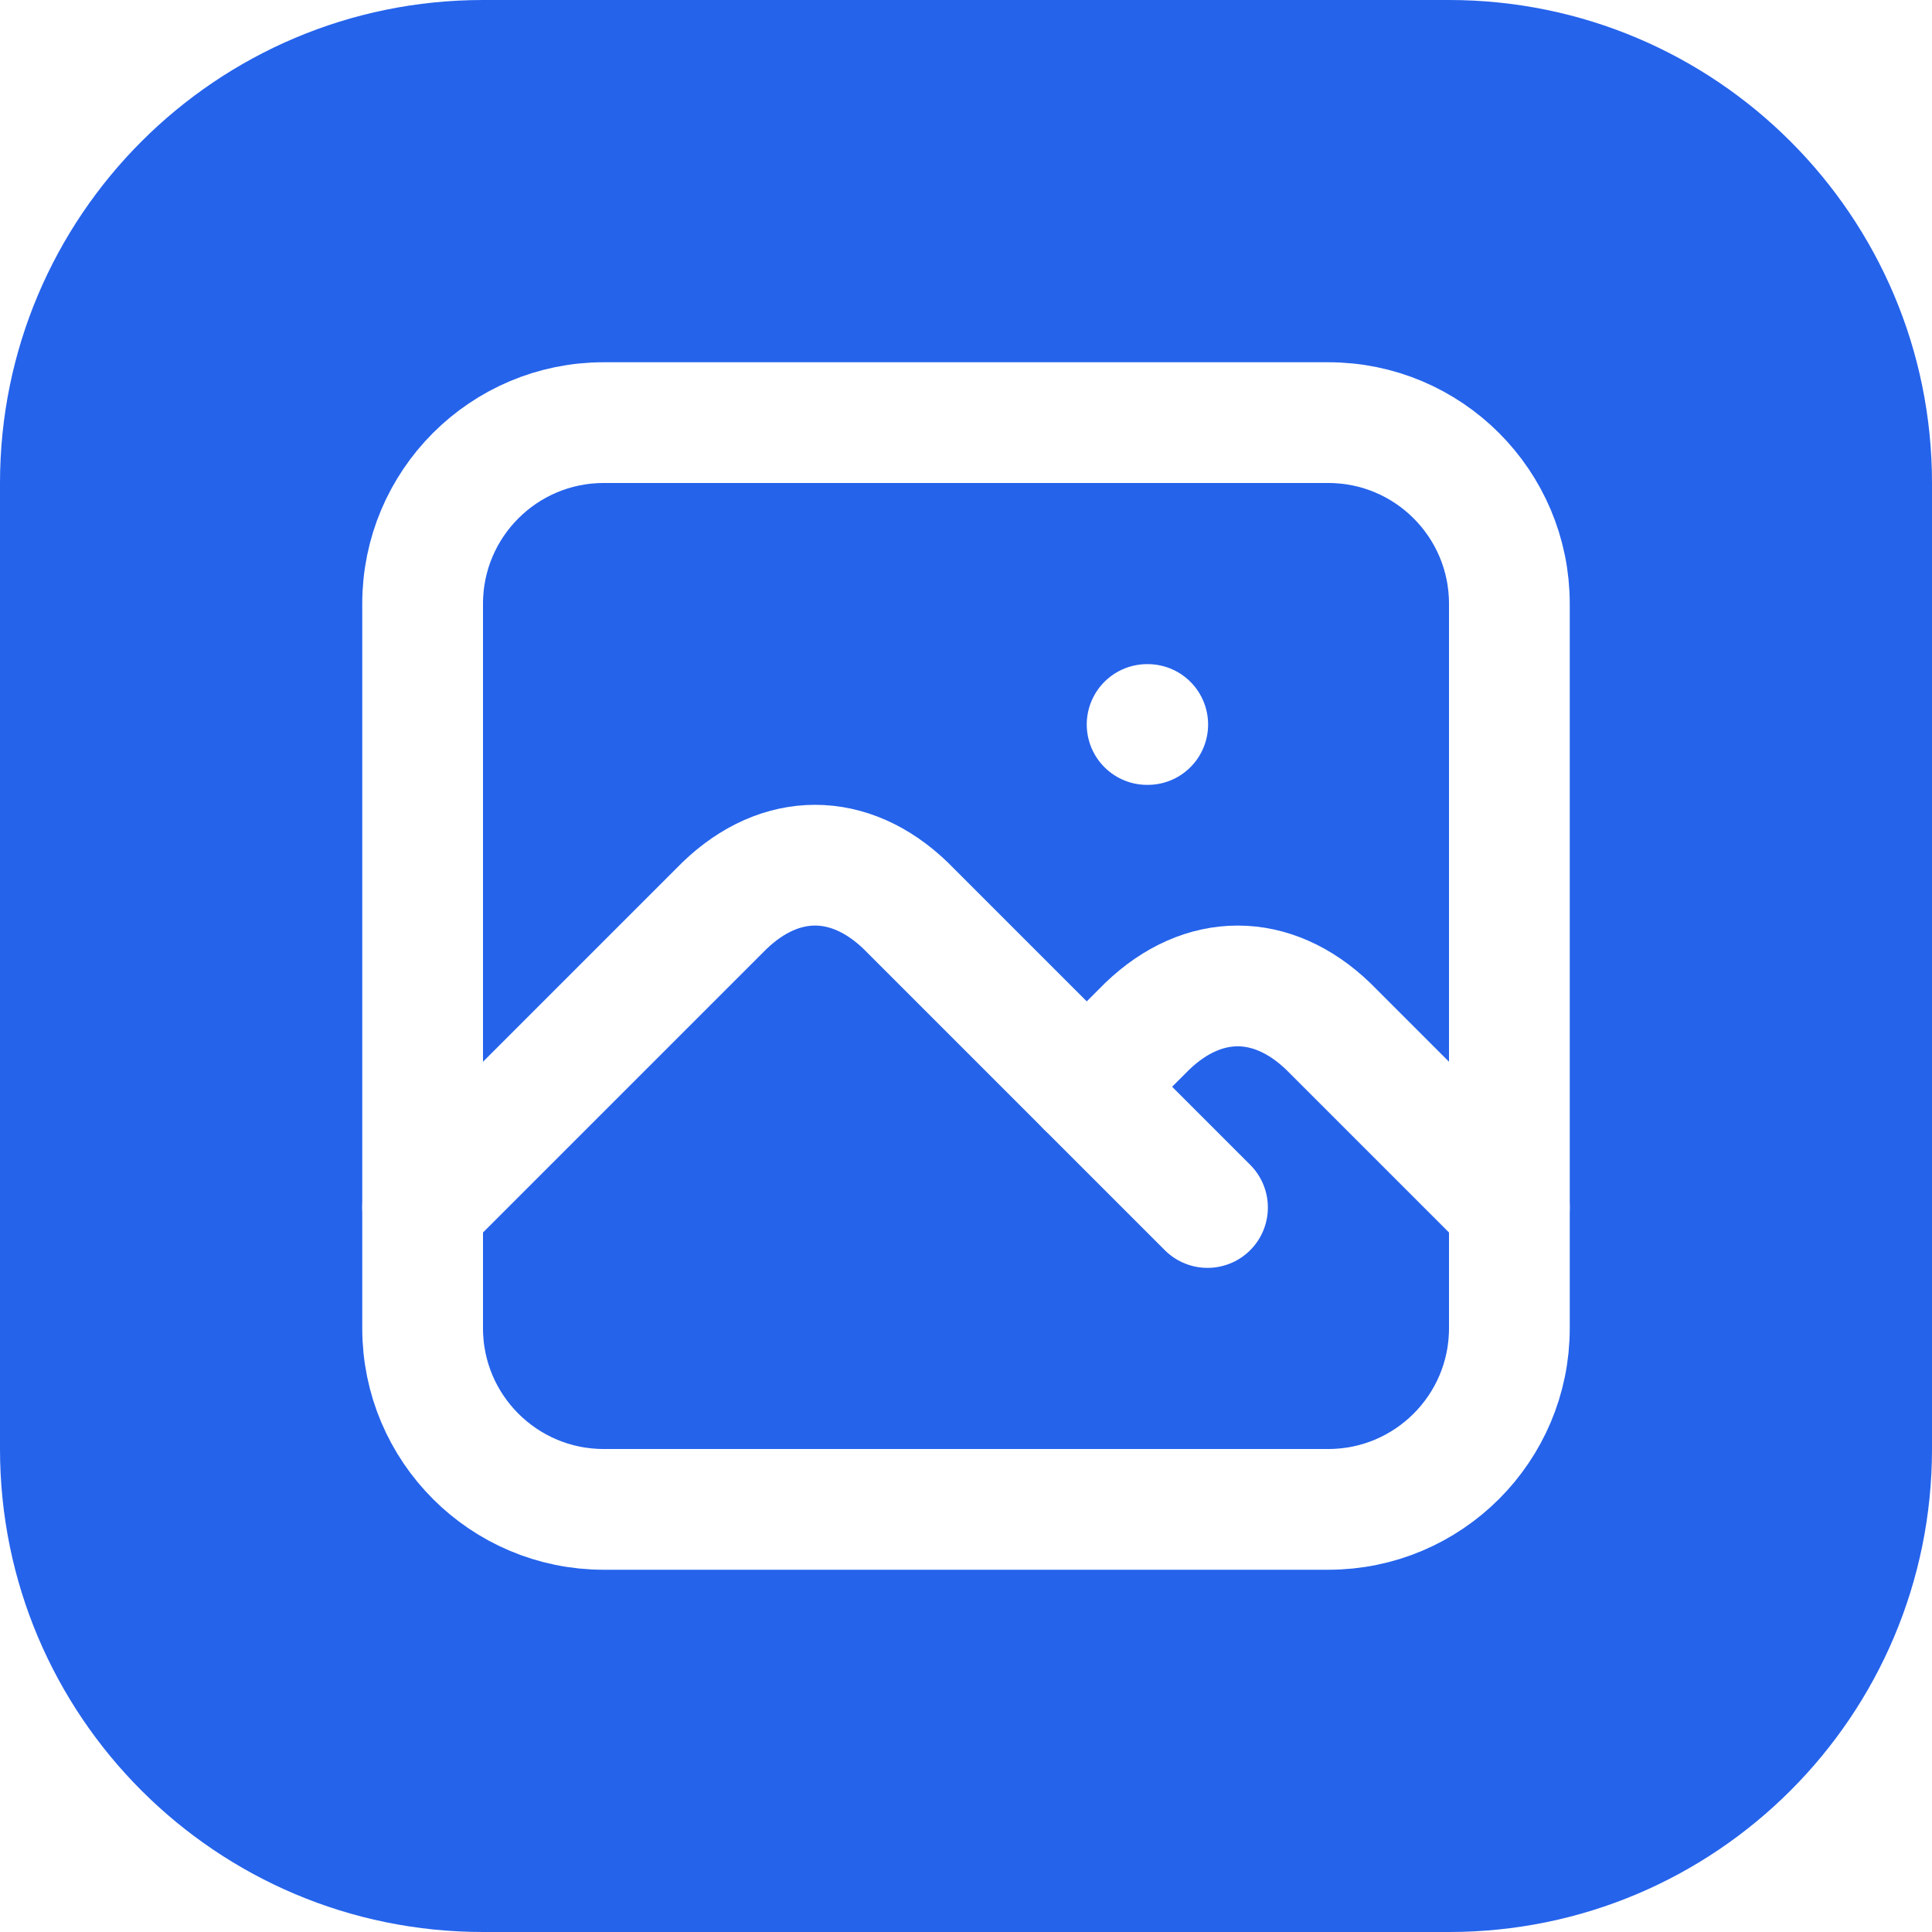
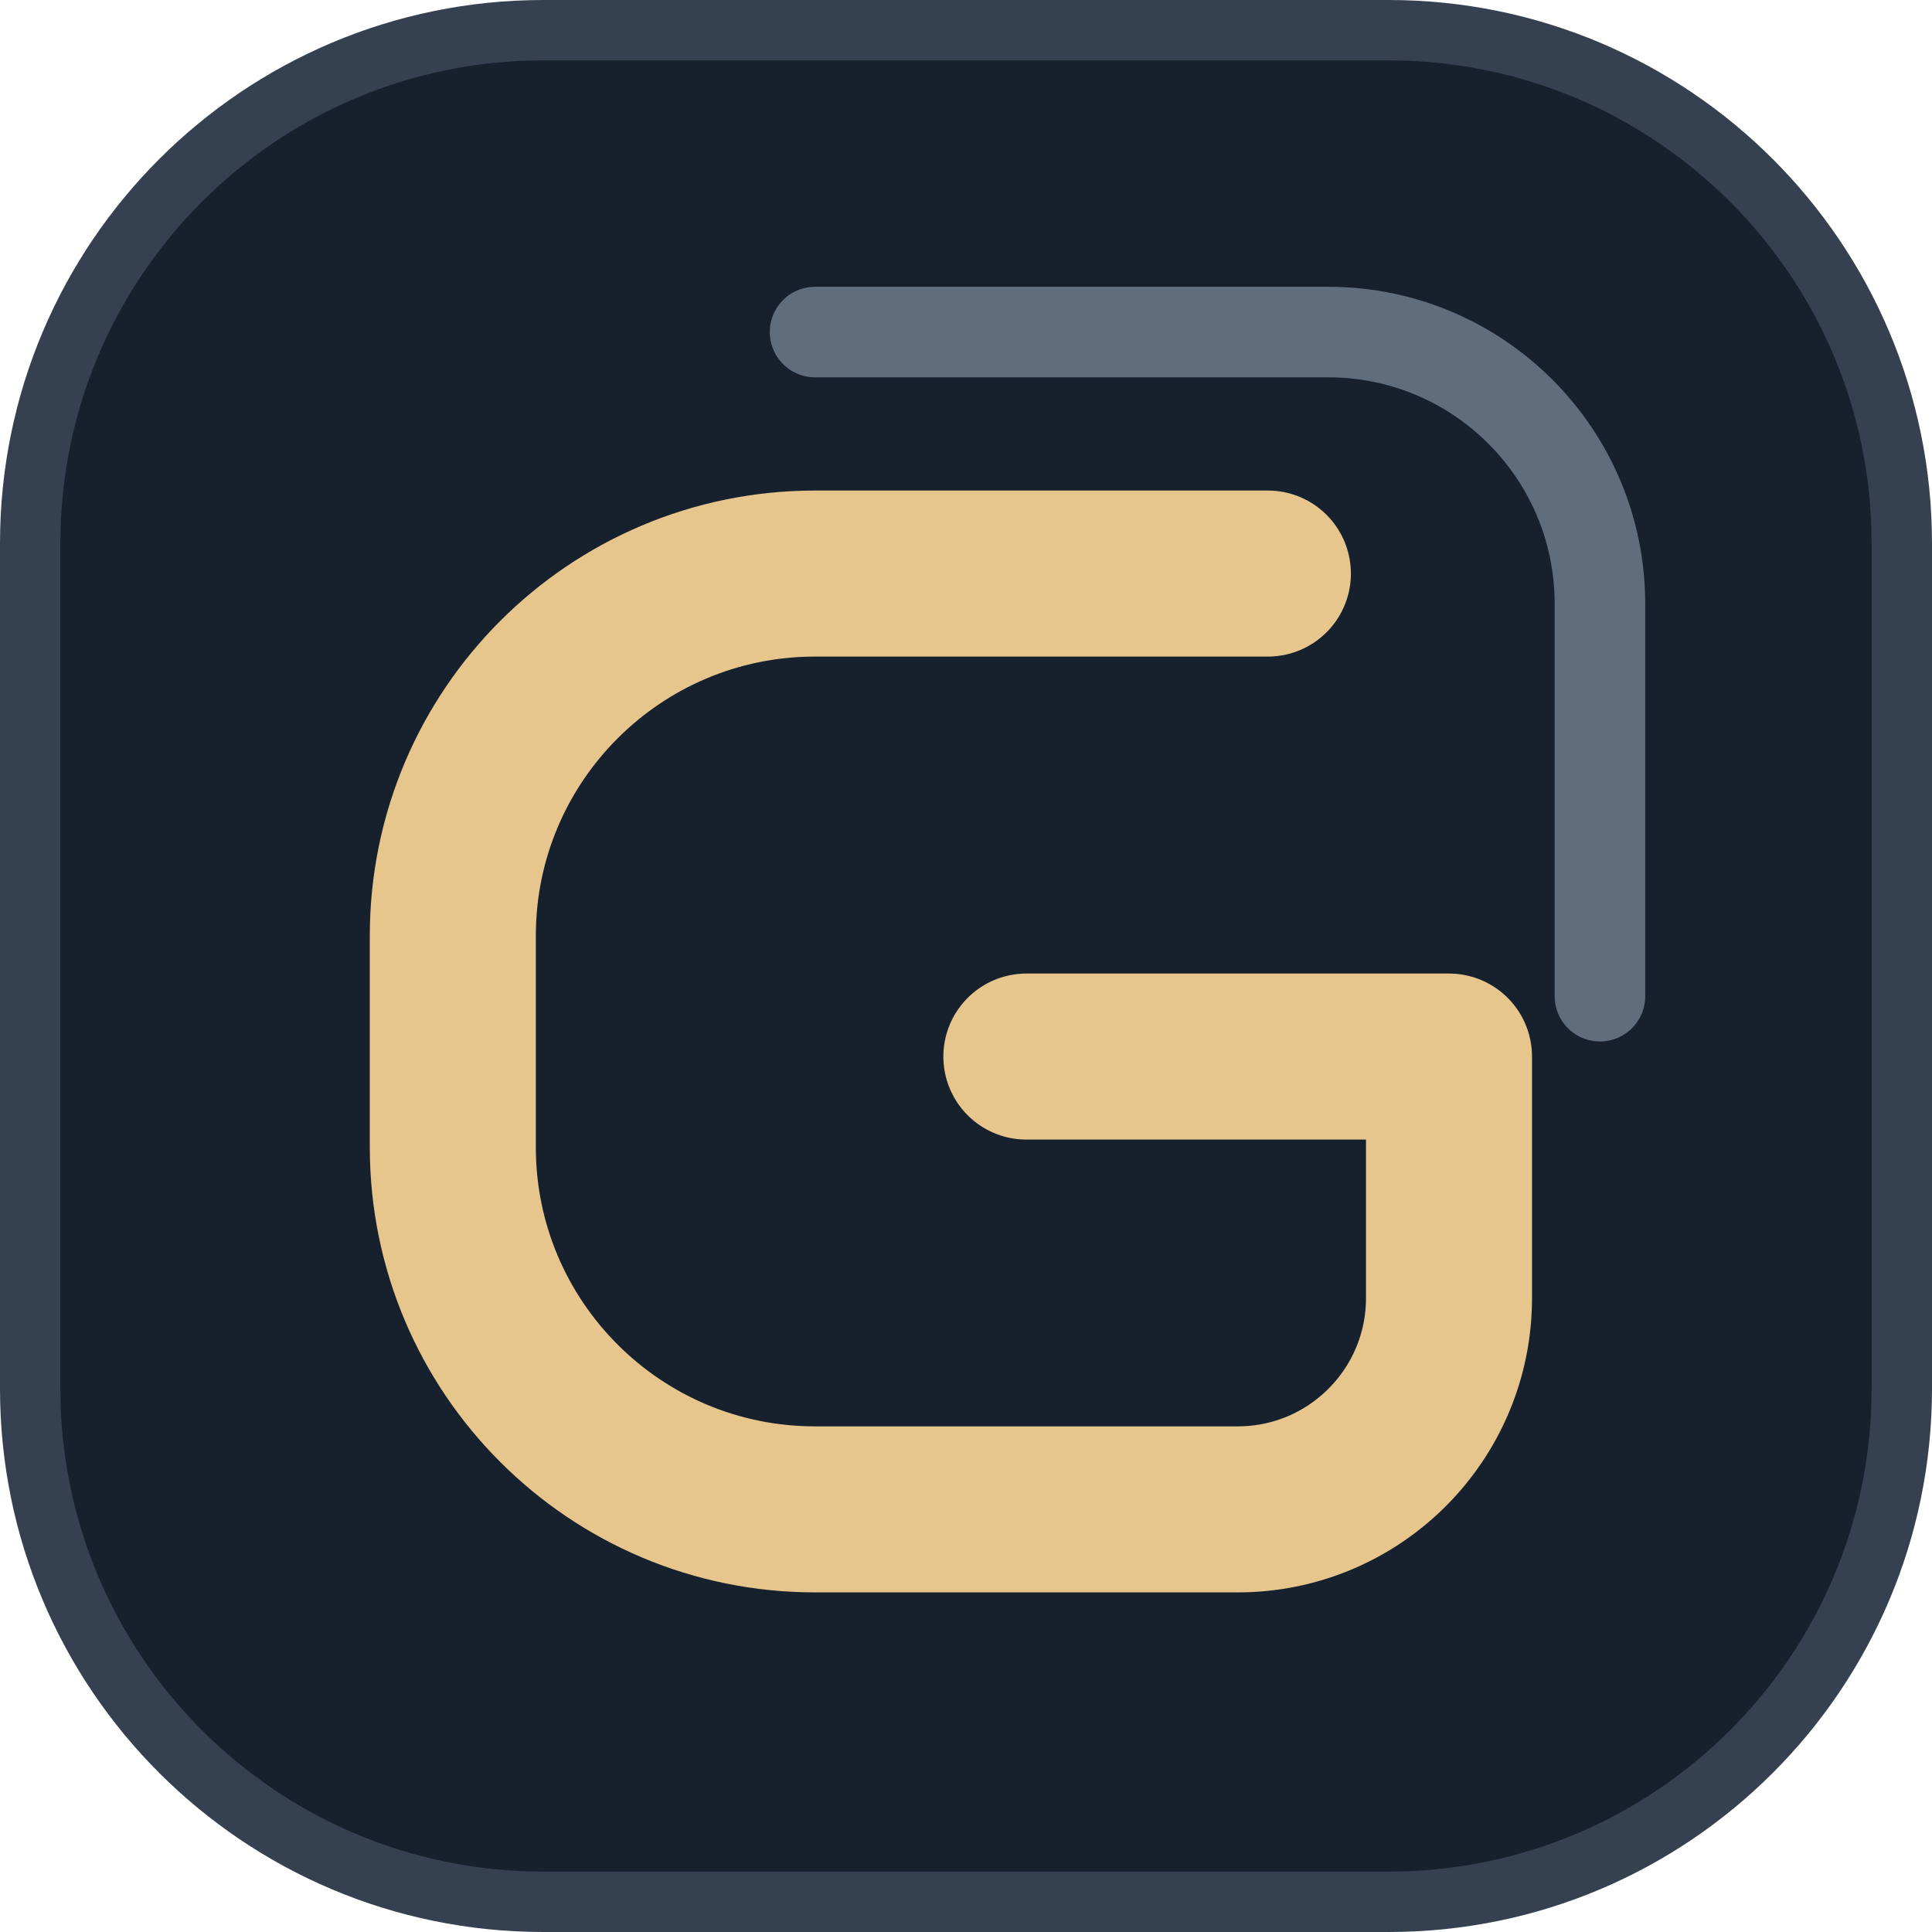
- <svg xmlns="http://www.w3.org/2000/svg" viewBox="0 0 64 64">
-   <rect width="64" height="64" rx="16" fill="#2563eb" />
-   <g color="#fff" transform="translate(8 8) scale(2)">
-     <g fill="none" stroke="currentColor" stroke-linecap="round" stroke-linejoin="round" stroke-width="2">
-       <path d="M15 8h.01M3 6a3 3 0 0 1 3-3h12a3 3 0 0 1 3 3v12a3 3 0 0 1-3 3H6a3 3 0 0 1-3-3z" />
-       <path d="m3 16l5-5c.928-.893 2.072-.893 3 0l5 5" />
-       <path d="m14 14l1-1c.928-.893 2.072-.893 3 0l3 3" />
-     </g>
-   </g>
+ <svg xmlns="http://www.w3.org/2000/svg" viewBox="0 0 64 64" fill="none">
+   <rect x="1" y="1" width="62" height="62" rx="17" fill="#17212e" stroke="#354150" stroke-width="2" />
+   <path d="M27 11h17a9 9 0 0 1 9 9v13" stroke="#8795a7" stroke-opacity=".65" stroke-width="3" stroke-linecap="round" />
+   <path d="M42 19H27a12 12 0 0 0-12 12v7a12 12 0 0 0 12 12h14a7 7 0 0 0 7-7v-8H34" stroke="#e7c68e" stroke-width="5.5" stroke-linecap="round" stroke-linejoin="round" />
</svg>
